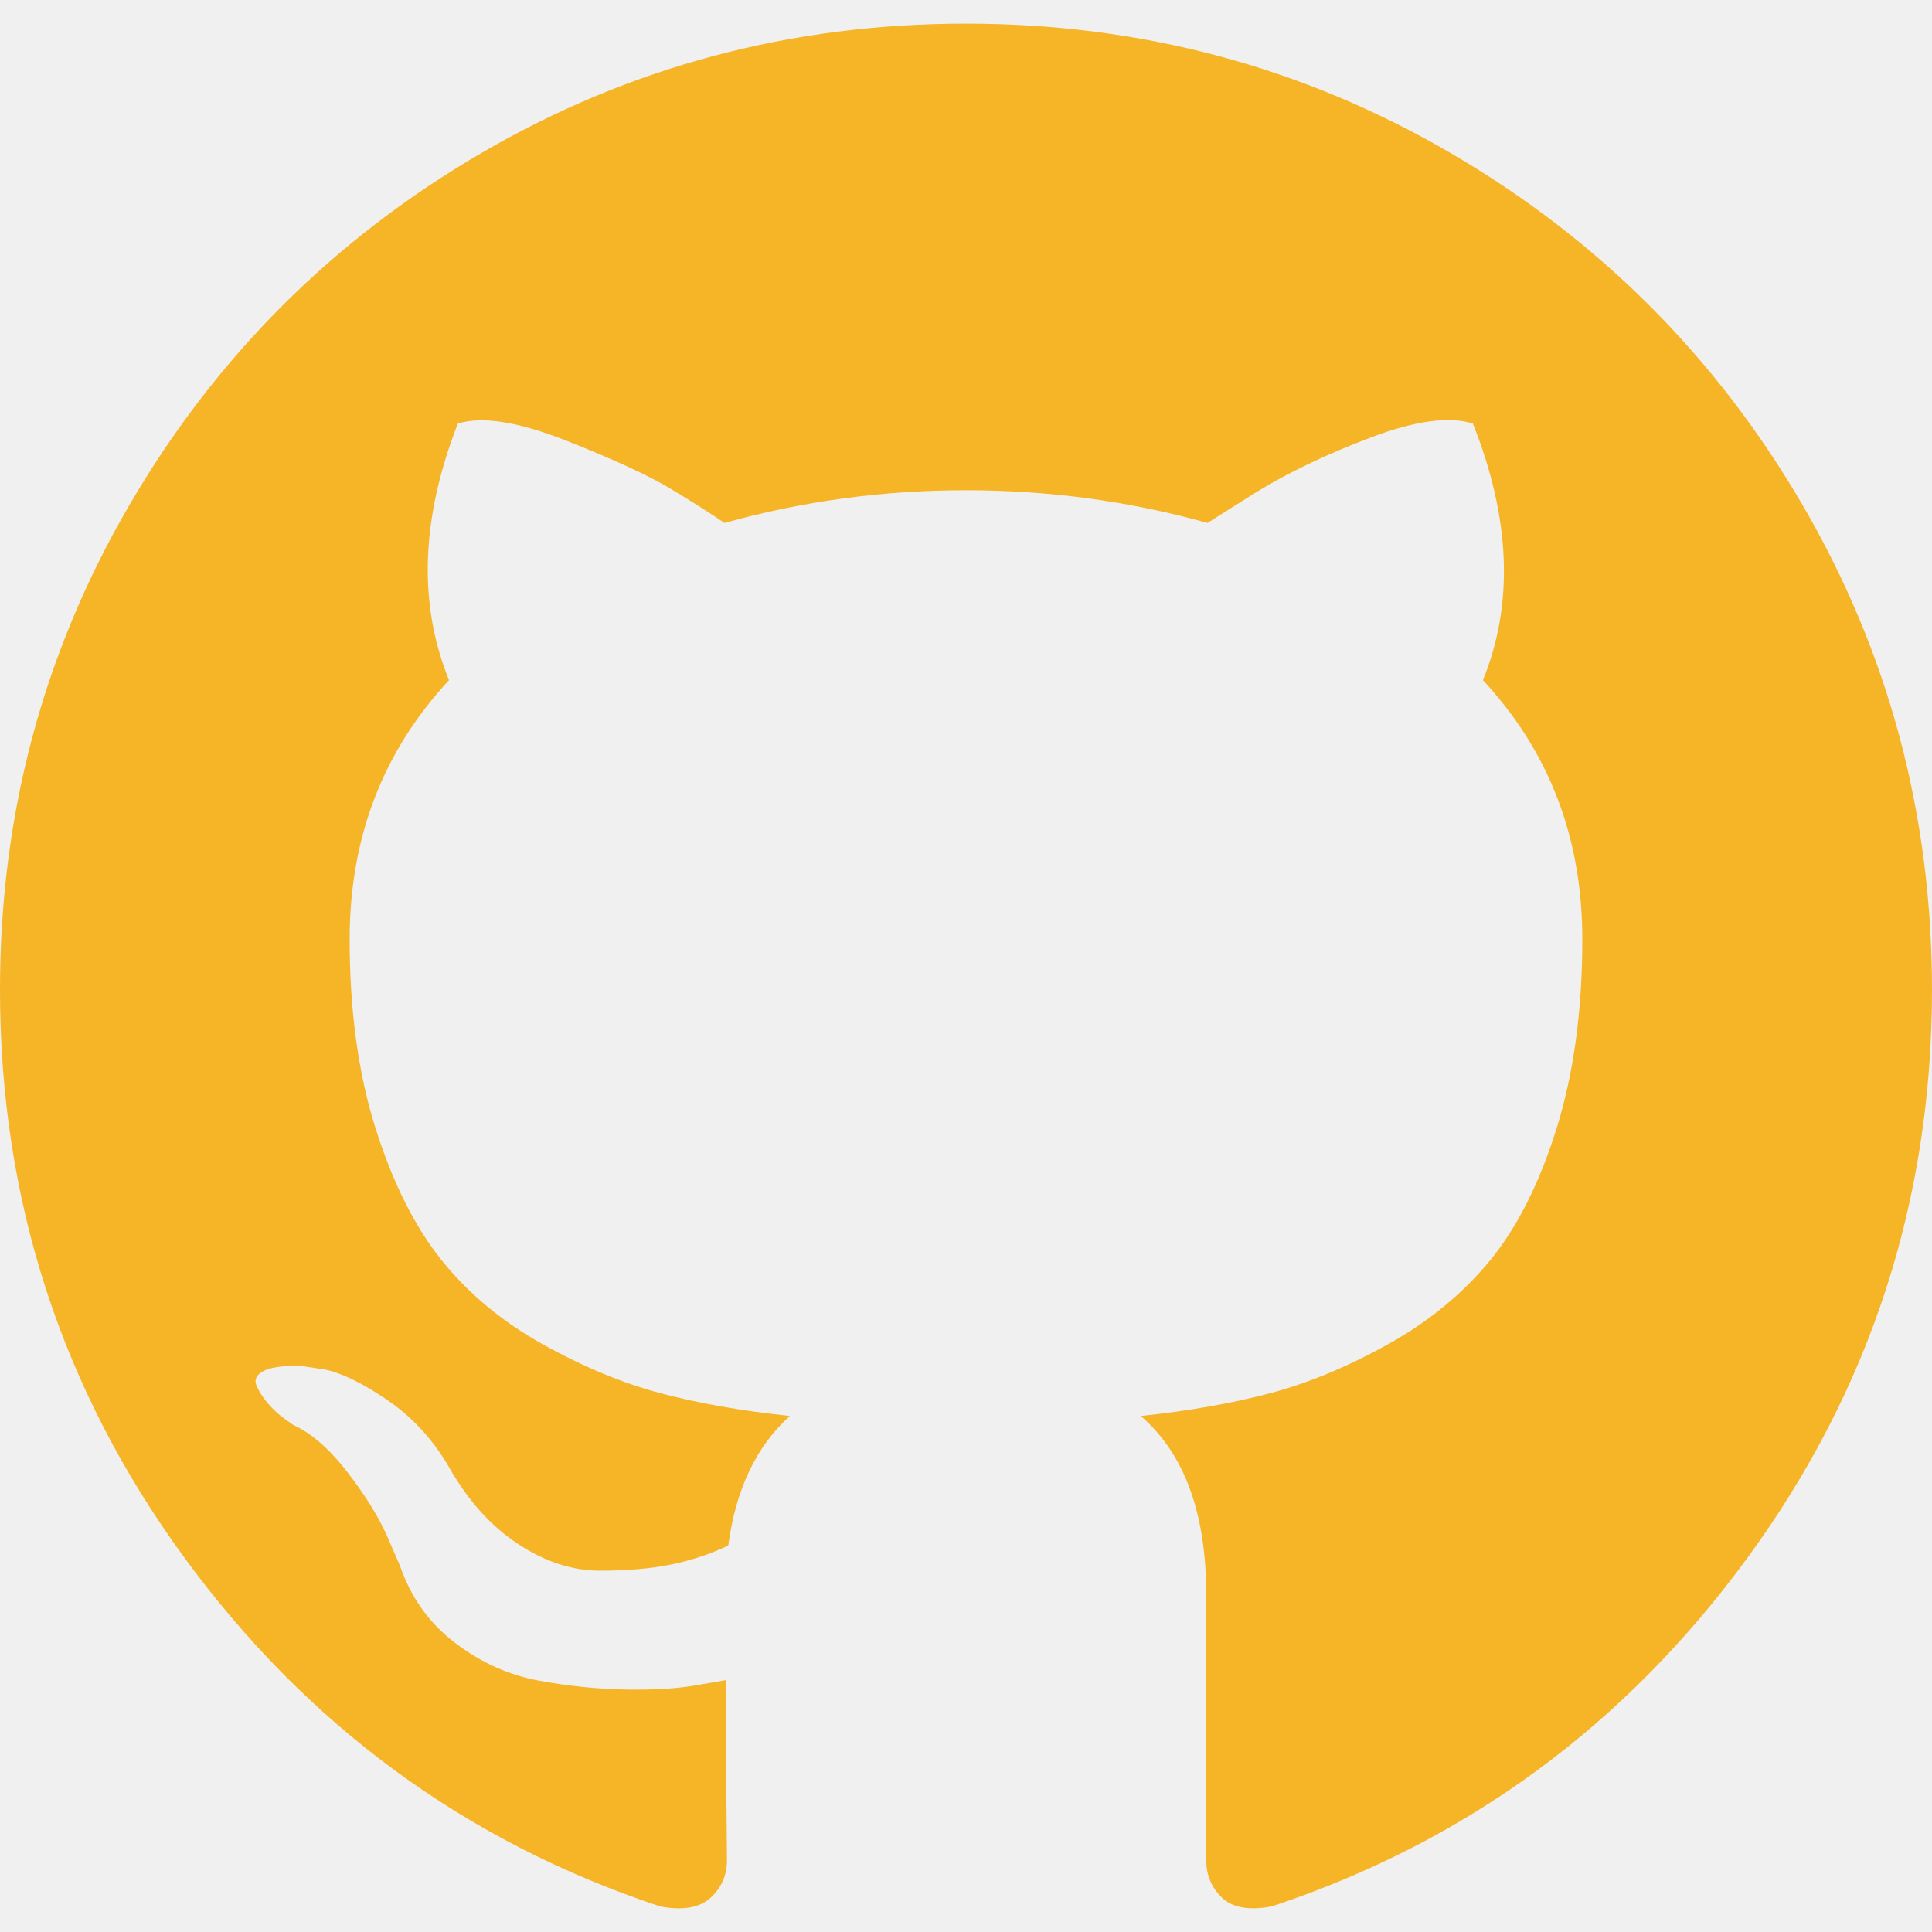
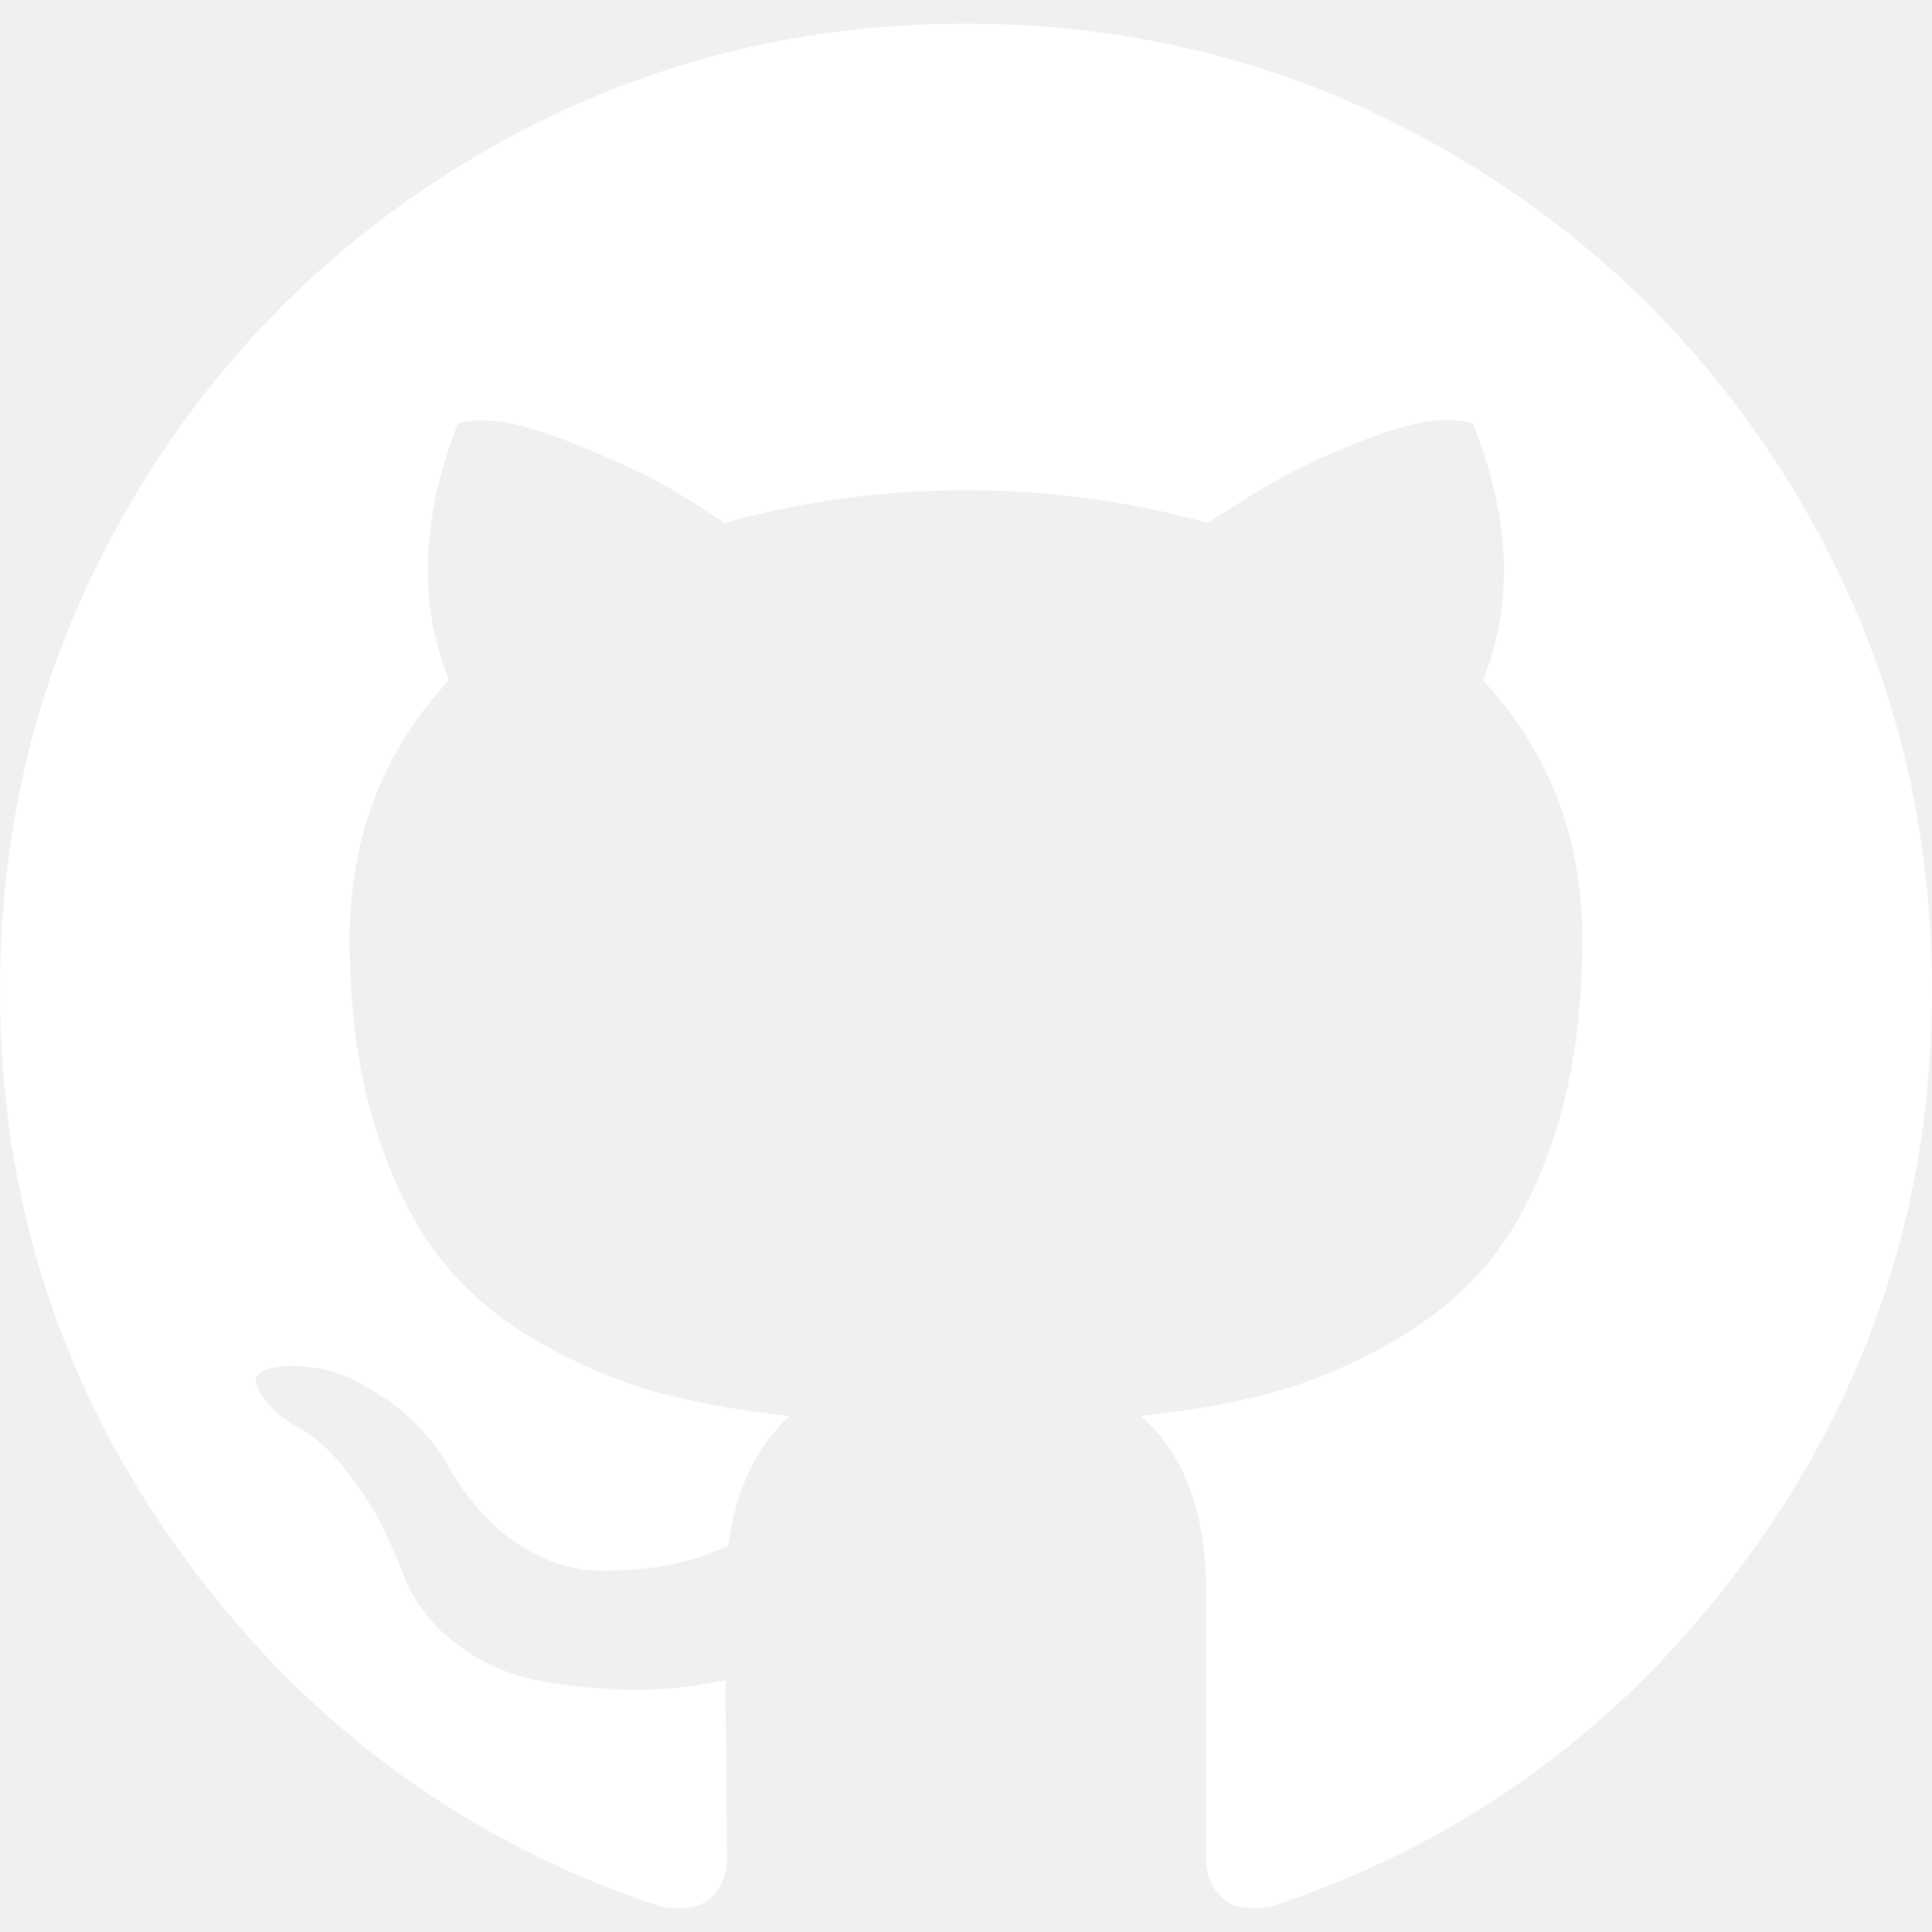
- <svg xmlns="http://www.w3.org/2000/svg" version="1.1" id="Capa_1" x="0px" y="0px" width="40px" height="40px" fill="#F6B427" viewBox="0 0 438.549 438.549" style="enable-background:new 0 0 438.549 438.549;" xml:space="preserve">
+ <svg xmlns="http://www.w3.org/2000/svg" version="1.1" id="Capa_1" x="0px" y="0px" width="40px" height="40px" fill="#fff" viewBox="0 0 438.549 438.549" style="enable-background:new 0 0 438.549 438.549;" xml:space="preserve">
  <g>
    <path d="M409.132,114.573c-19.608-33.596-46.205-60.194-79.798-79.8C295.736,15.166,259.057,5.365,219.271,5.365   c-39.781,0-76.472,9.804-110.063,29.408c-33.596,19.605-60.192,46.204-79.8,79.8C9.803,148.168,0,184.854,0,224.63   c0,47.78,13.94,90.745,41.827,128.906c27.884,38.164,63.906,64.572,108.063,79.227c5.14,0.954,8.945,0.283,11.419-1.996   c2.475-2.282,3.711-5.14,3.711-8.562c0-0.571-0.049-5.708-0.144-15.417c-0.098-9.709-0.144-18.179-0.144-25.406l-6.567,1.136   c-4.187,0.767-9.469,1.092-15.846,1c-6.374-0.089-12.991-0.757-19.842-1.999c-6.854-1.231-13.229-4.086-19.13-8.559   c-5.898-4.473-10.085-10.328-12.56-17.556l-2.855-6.57c-1.903-4.374-4.899-9.233-8.992-14.559   c-4.093-5.331-8.232-8.945-12.419-10.848l-1.999-1.431c-1.332-0.951-2.568-2.098-3.711-3.429c-1.142-1.331-1.997-2.663-2.568-3.997   c-0.572-1.335-0.098-2.43,1.427-3.289c1.525-0.859,4.281-1.276,8.28-1.276l5.708,0.853c3.807,0.763,8.516,3.042,14.133,6.851   c5.614,3.806,10.229,8.754,13.846,14.842c4.38,7.806,9.657,13.754,15.846,17.847c6.184,4.093,12.419,6.136,18.699,6.136   c6.28,0,11.704-0.476,16.274-1.423c4.565-0.952,8.848-2.383,12.847-4.285c1.713-12.758,6.377-22.559,13.988-29.41   c-10.848-1.14-20.601-2.857-29.264-5.14c-8.658-2.286-17.605-5.996-26.835-11.14c-9.235-5.137-16.896-11.516-22.985-19.126   c-6.09-7.614-11.088-17.61-14.987-29.979c-3.901-12.374-5.852-26.648-5.852-42.826c0-23.035,7.52-42.637,22.557-58.817   c-7.044-17.318-6.379-36.732,1.997-58.24c5.52-1.715,13.706-0.428,24.554,3.853c10.85,4.283,18.794,7.952,23.84,10.994   c5.046,3.041,9.089,5.618,12.135,7.708c17.705-4.947,35.976-7.421,54.818-7.421s37.117,2.474,54.823,7.421l10.849-6.849   c7.419-4.57,16.18-8.758,26.262-12.565c10.088-3.805,17.802-4.853,23.134-3.138c8.562,21.509,9.325,40.922,2.279,58.24   c15.036,16.18,22.559,35.787,22.559,58.817c0,16.178-1.958,30.497-5.853,42.966c-3.9,12.471-8.941,22.457-15.125,29.979   c-6.191,7.521-13.901,13.85-23.131,18.986c-9.232,5.14-18.182,8.85-26.84,11.136c-8.662,2.286-18.415,4.004-29.263,5.146   c9.894,8.562,14.842,22.077,14.842,40.539v60.237c0,3.422,1.19,6.279,3.572,8.562c2.379,2.279,6.136,2.95,11.276,1.995   c44.163-14.653,80.185-41.062,108.068-79.226c27.88-38.161,41.825-81.126,41.825-128.906   C438.536,184.851,428.728,148.168,409.132,114.573z" />
  </g>
  <g>
</g>
  <g>
</g>
  <g>
</g>
  <g>
</g>
  <g>
</g>
  <g>
</g>
  <g>
</g>
  <g>
</g>
  <g>
</g>
  <g>
</g>
  <g>
</g>
  <g>
</g>
  <g>
</g>
  <g>
</g>
  <g>
</g>
</svg>
